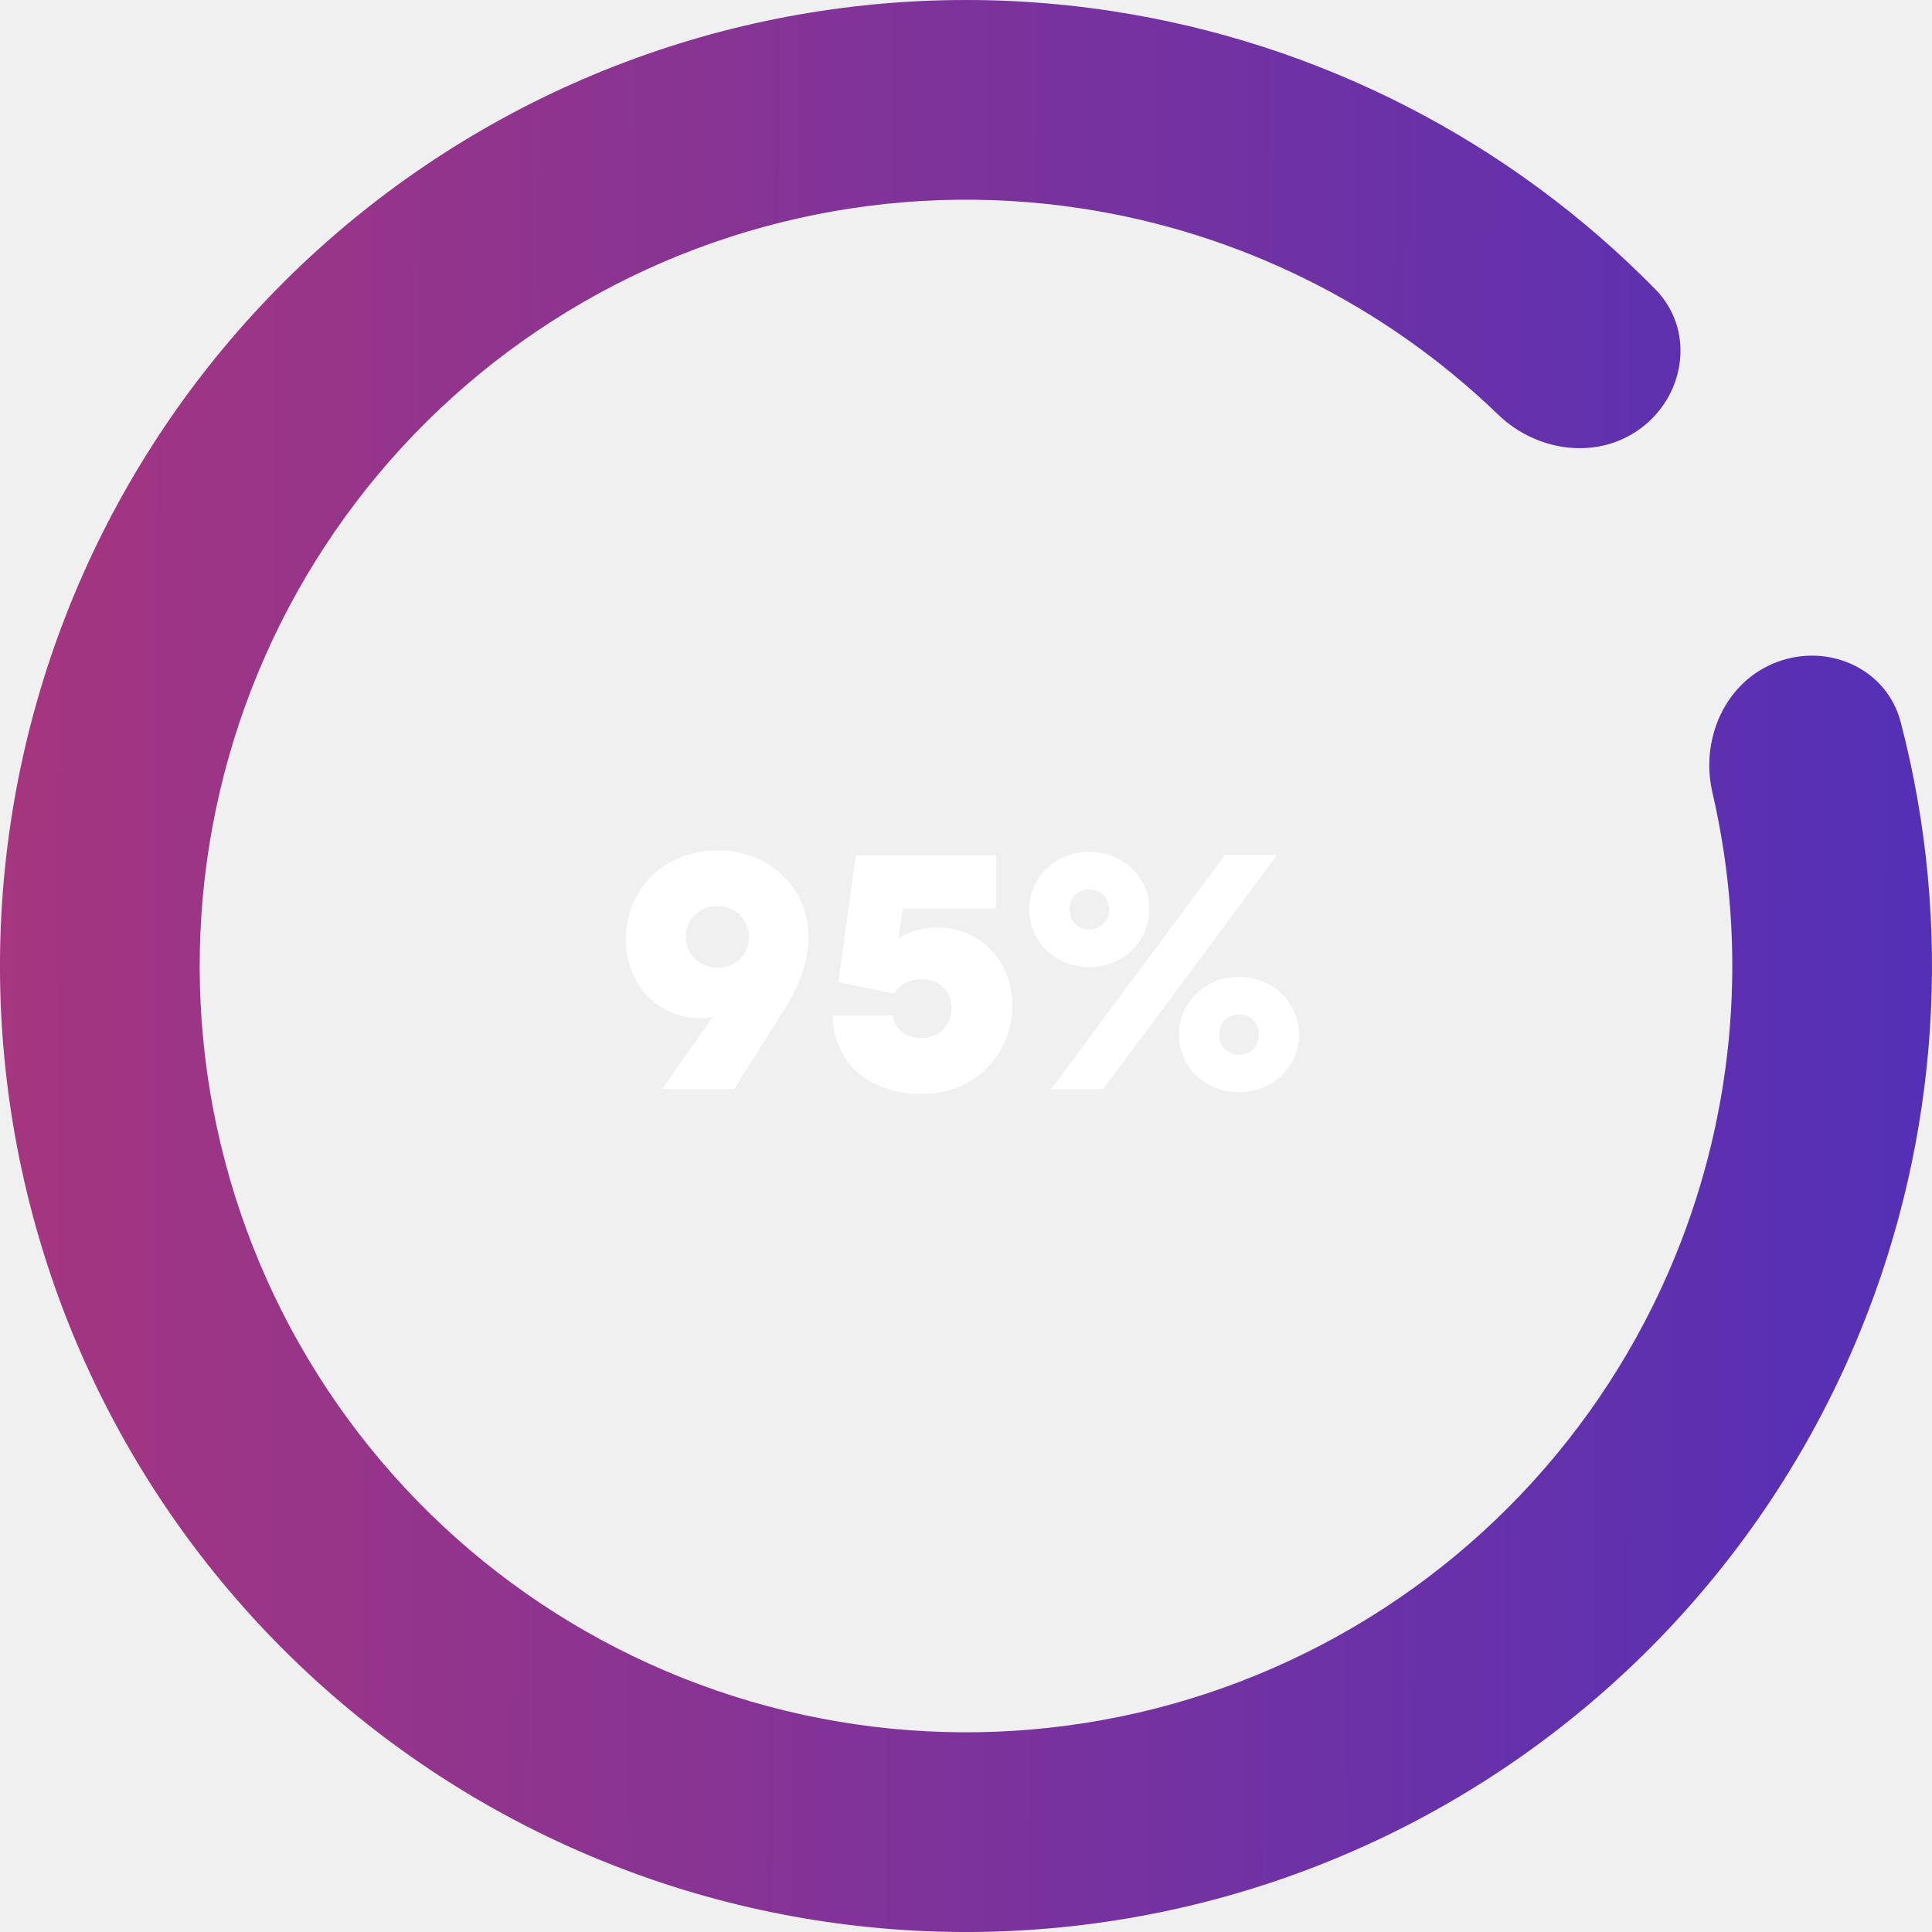
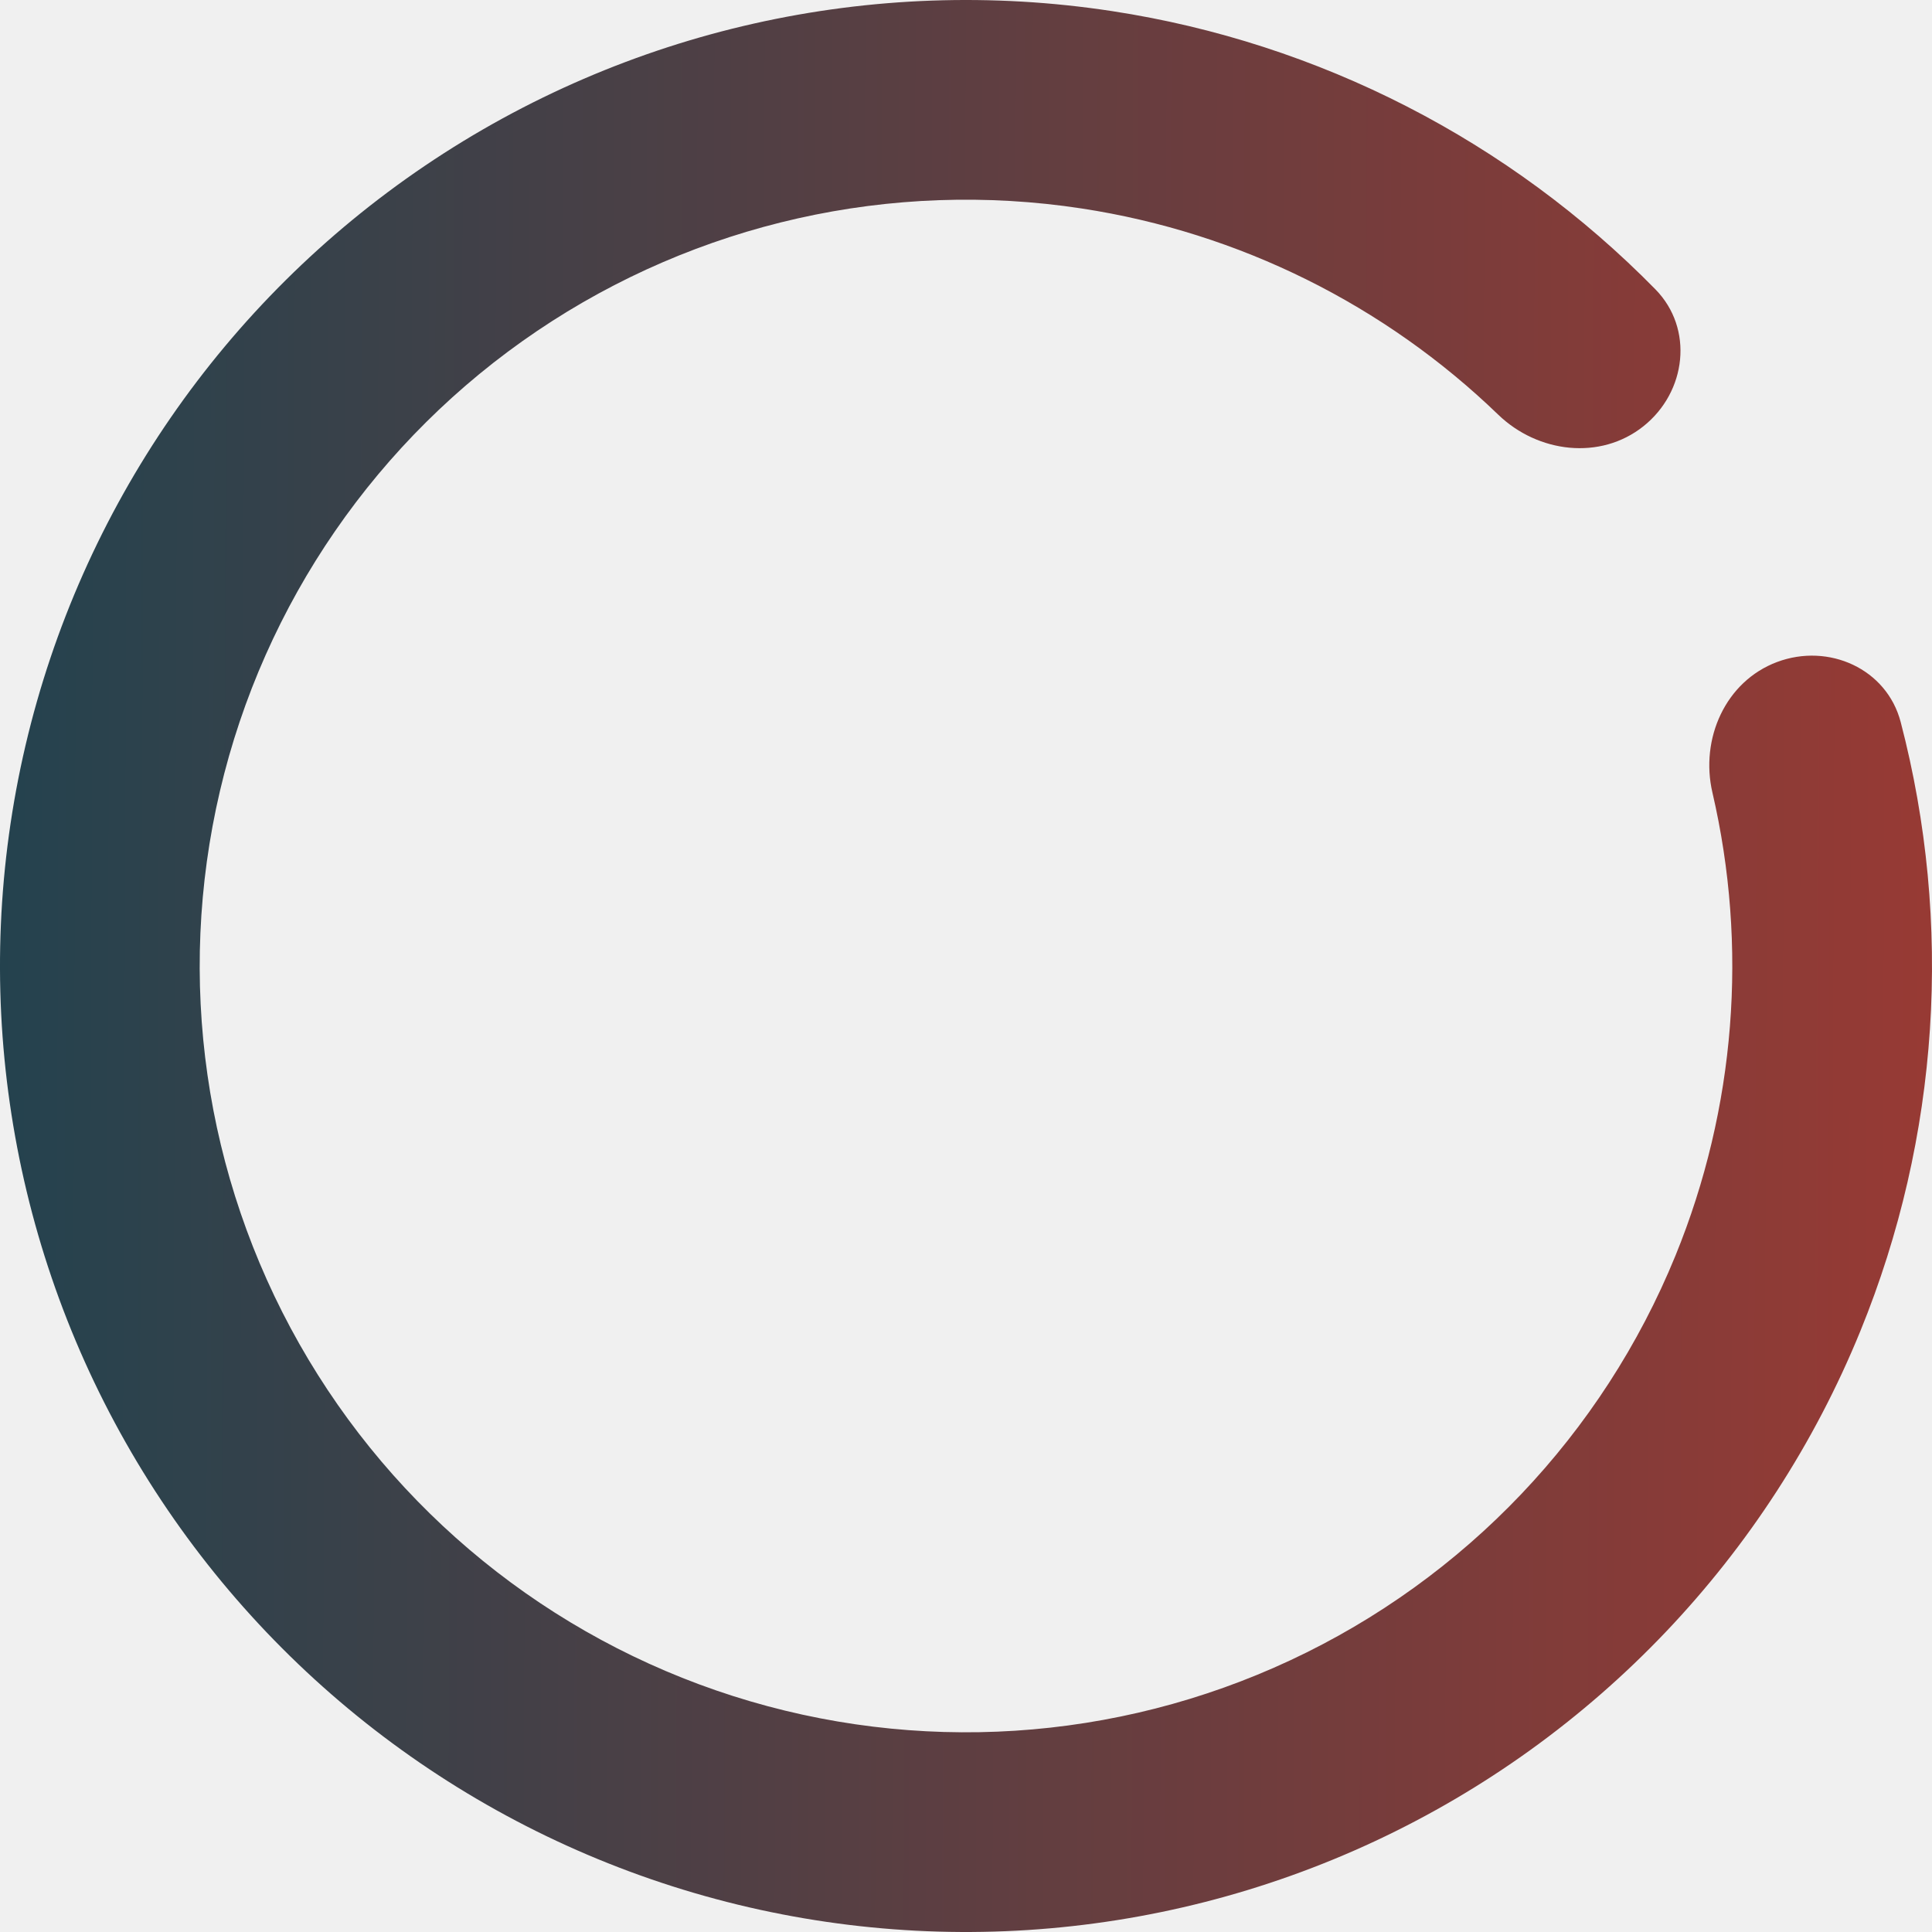
<svg xmlns="http://www.w3.org/2000/svg" width="204" height="204" viewBox="0 0 204 204" fill="none">
  <path d="M187.639 69.902C193.092 67.859 199.226 70.614 200.696 76.248C206.238 97.486 204.802 120.051 196.436 140.546C186.737 164.31 168.435 183.543 145.182 194.409C121.928 205.275 95.433 206.975 70.982 199.169C46.531 191.364 25.921 174.628 13.264 152.299C0.607 129.97 -3.166 103.69 2.696 78.702C8.559 53.713 23.627 31.854 44.894 17.484C66.161 3.114 92.064 -2.709 117.435 1.175C139.317 4.524 159.415 14.883 174.791 30.547C178.869 34.702 178.083 41.38 173.529 45.009C168.975 48.637 162.385 47.827 158.195 43.783C146.212 32.215 130.877 24.564 114.244 22.018C94.118 18.937 73.57 23.557 56.699 34.956C39.829 46.355 27.876 63.696 23.225 83.518C18.574 103.34 21.568 124.188 31.608 141.901C41.649 159.614 57.998 172.89 77.394 179.082C96.791 185.274 117.809 183.925 136.255 175.305C154.701 166.686 169.219 151.429 176.914 132.578C183.273 116.999 184.584 99.912 180.815 83.688C179.497 78.016 182.187 71.946 187.639 69.902Z" fill="url(#paint0_linear_16_339)" />
-   <path d="M66.08 99.16C66.08 103.804 69.32 107.512 74.036 107.512C74.648 107.512 75.08 107.44 75.332 107.296L69.896 115H77.528L83.072 106.18C84.476 103.912 85.376 101.32 85.376 98.98C85.376 93.724 81.308 89.8 75.728 89.8C70.256 89.8 66.08 93.76 66.08 99.16ZM72.416 98.908C72.416 97.072 73.892 95.668 75.764 95.668C77.636 95.668 79.076 97.108 79.076 98.944C79.076 100.78 77.636 102.184 75.764 102.184C73.892 102.184 72.416 100.744 72.416 98.908ZM94.397 104.92C94.937 104.056 95.981 103.372 97.313 103.372C99.149 103.372 100.481 104.668 100.481 106.432C100.481 108.196 99.149 109.6 97.313 109.6C95.405 109.6 94.361 108.34 94.253 107.224H87.917C88.025 112.228 91.697 115.504 97.421 115.504C102.785 115.504 106.889 111.508 106.889 106.108C106.889 101.644 103.685 97.936 98.969 97.936C97.421 97.936 96.053 98.332 94.865 99.088L95.333 95.92H105.161V90.304H90.365L88.529 103.696L94.397 104.92ZM121.357 96.028C121.357 92.608 118.585 89.944 115.021 89.944C111.457 89.944 108.685 92.608 108.685 96.028C108.685 99.448 111.457 102.112 115.021 102.112C118.585 102.112 121.357 99.448 121.357 96.028ZM117.109 96.028C117.109 97.288 116.209 98.152 115.021 98.152C113.833 98.152 112.933 97.288 112.933 96.028C112.933 94.768 113.833 93.904 115.021 93.904C116.209 93.904 117.109 94.768 117.109 96.028ZM134.857 90.268H129.349L110.989 115H116.497L134.857 90.268ZM124.489 109.24C124.489 112.66 127.261 115.324 130.825 115.324C134.389 115.324 137.161 112.66 137.161 109.24C137.161 105.82 134.389 103.156 130.825 103.156C127.261 103.156 124.489 105.82 124.489 109.24ZM128.737 109.24C128.737 107.98 129.637 107.116 130.825 107.116C132.013 107.116 132.913 107.98 132.913 109.24C132.913 110.5 132.013 111.364 130.825 111.364C129.637 111.364 128.737 110.5 128.737 109.24Z" fill="white" />
  <defs>
    <linearGradient id="paint0_linear_16_339" x1="-12.435" y1="91.215" x2="228.124" y2="92.098" gradientUnits="userSpaceOnUse">
-       <stop stop-color="#AA367C" />
-       <stop offset="1" stop-color="#4A2FBD" />
+       <stop stop-color="#1d4350" />
+       <stop offset="1" stop-color="#a53931" />
    </linearGradient>
  </defs>
</svg>
